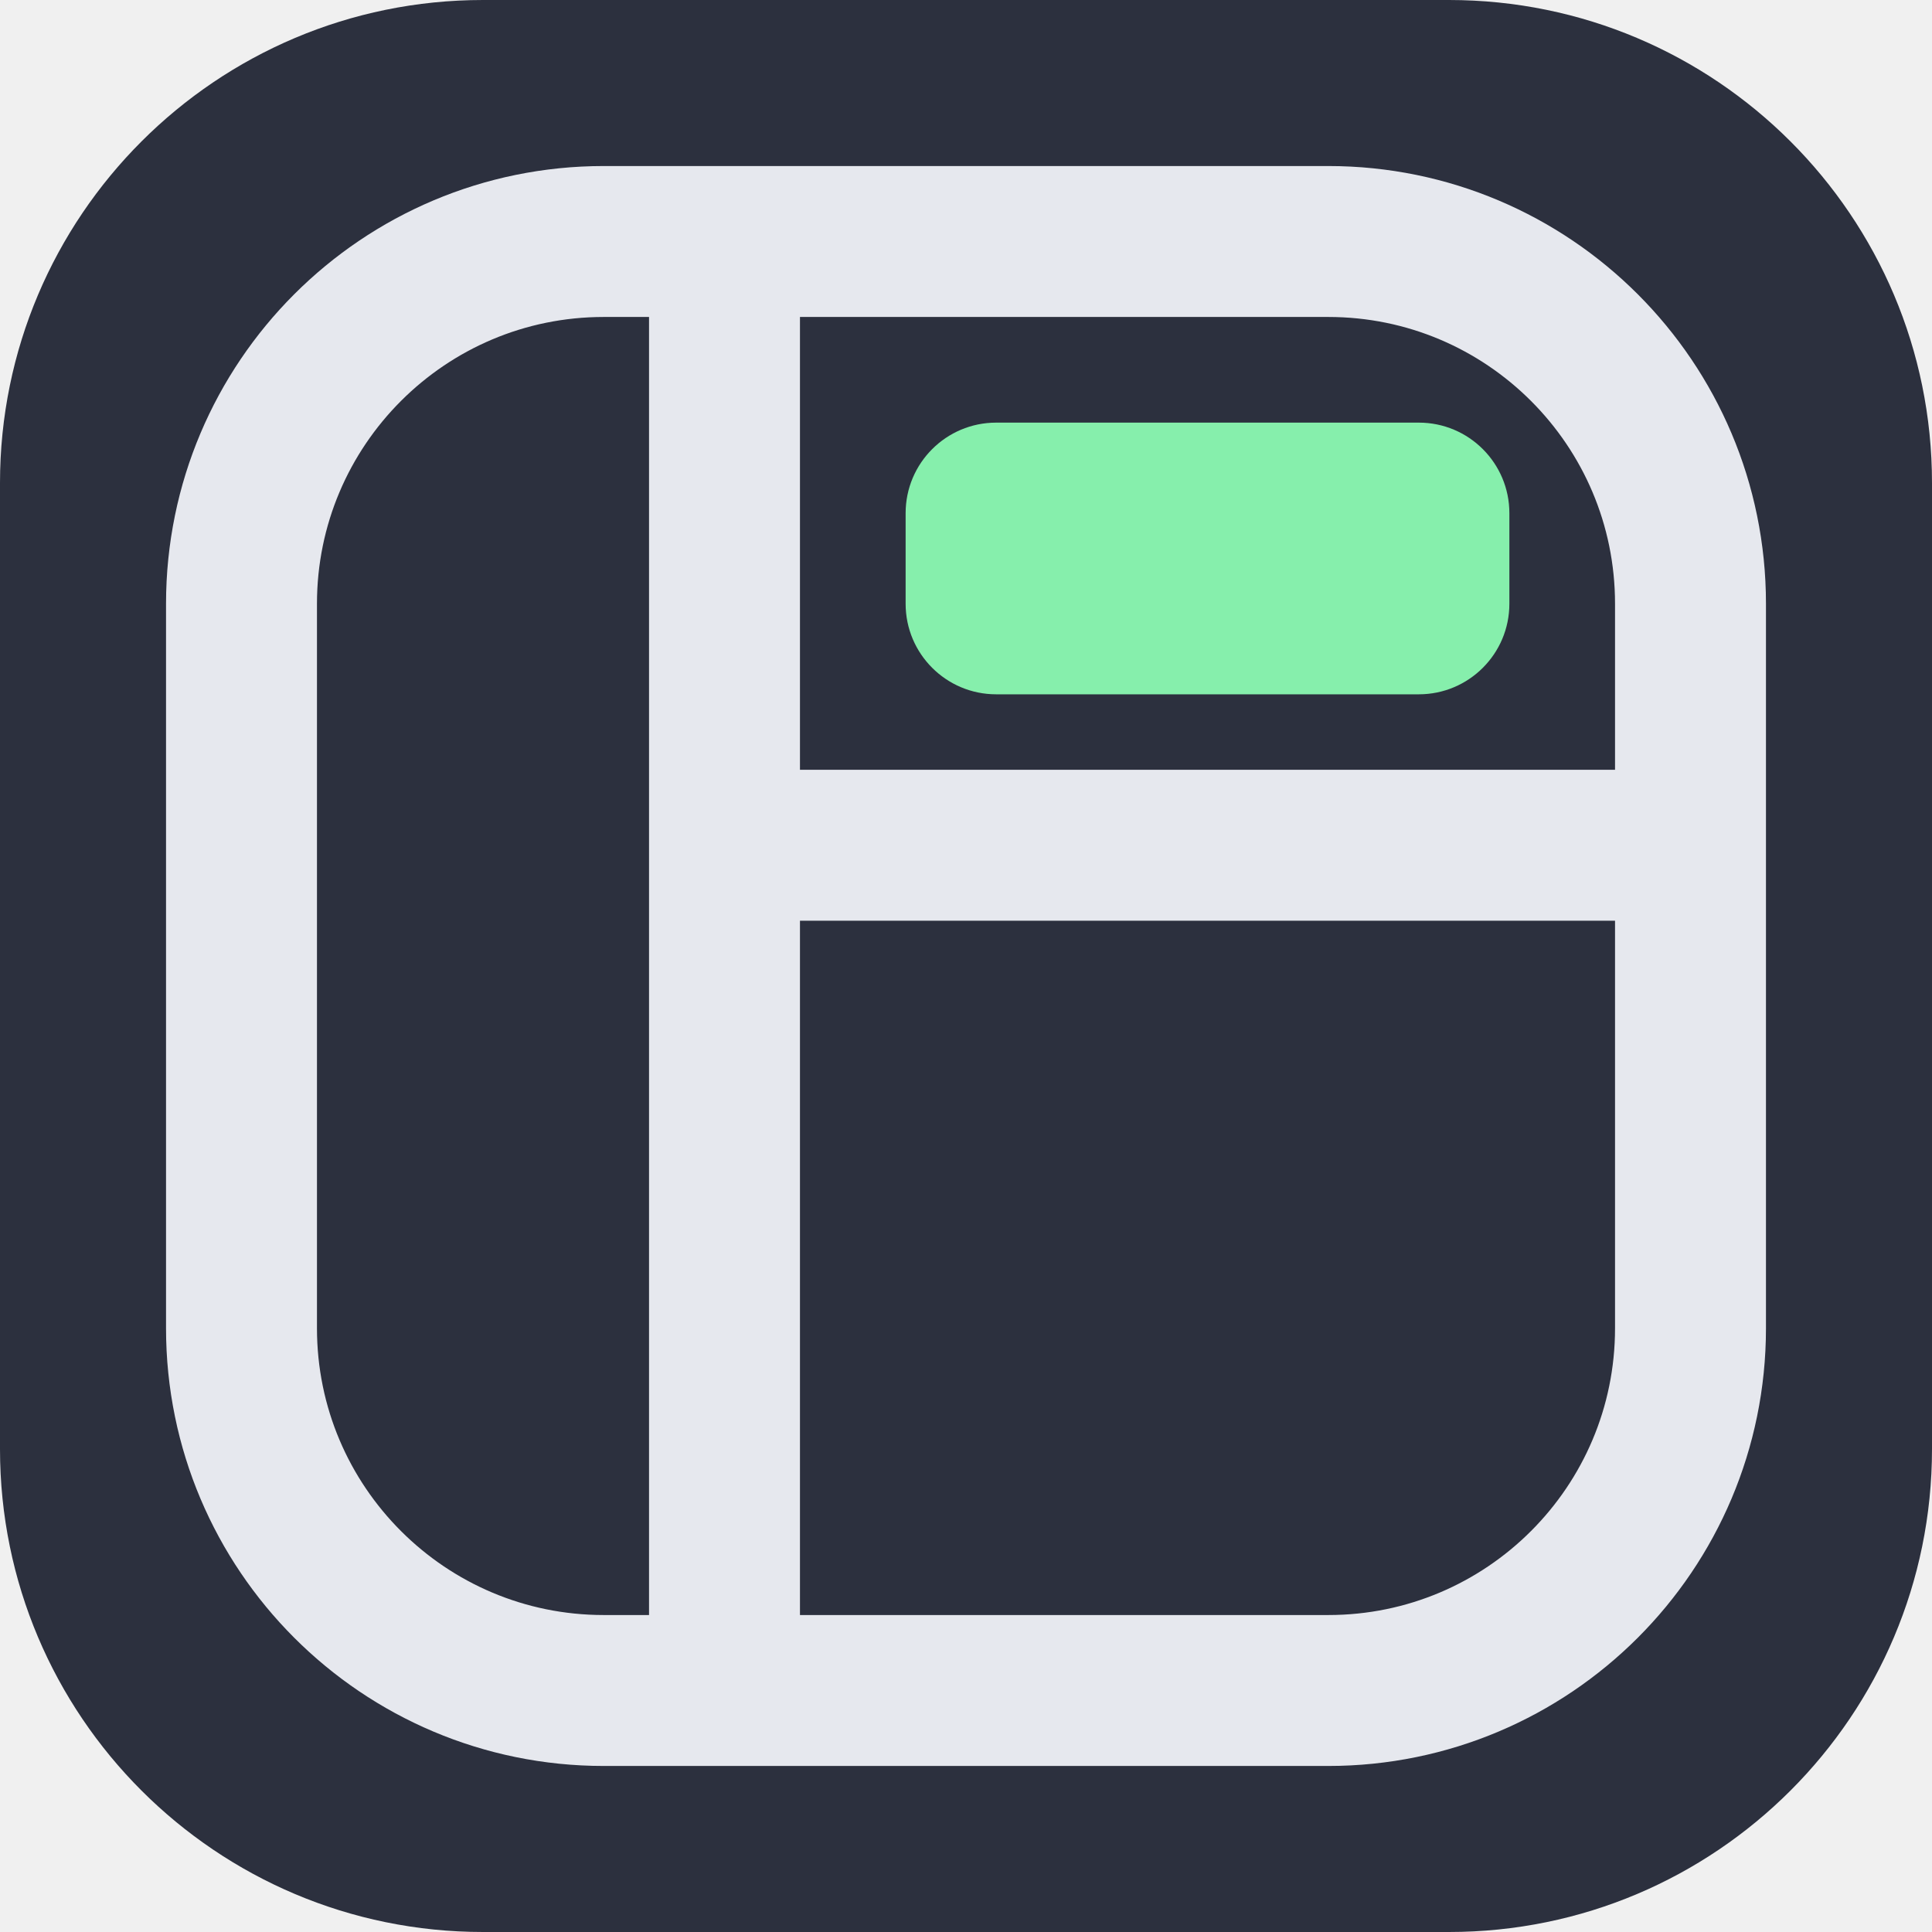
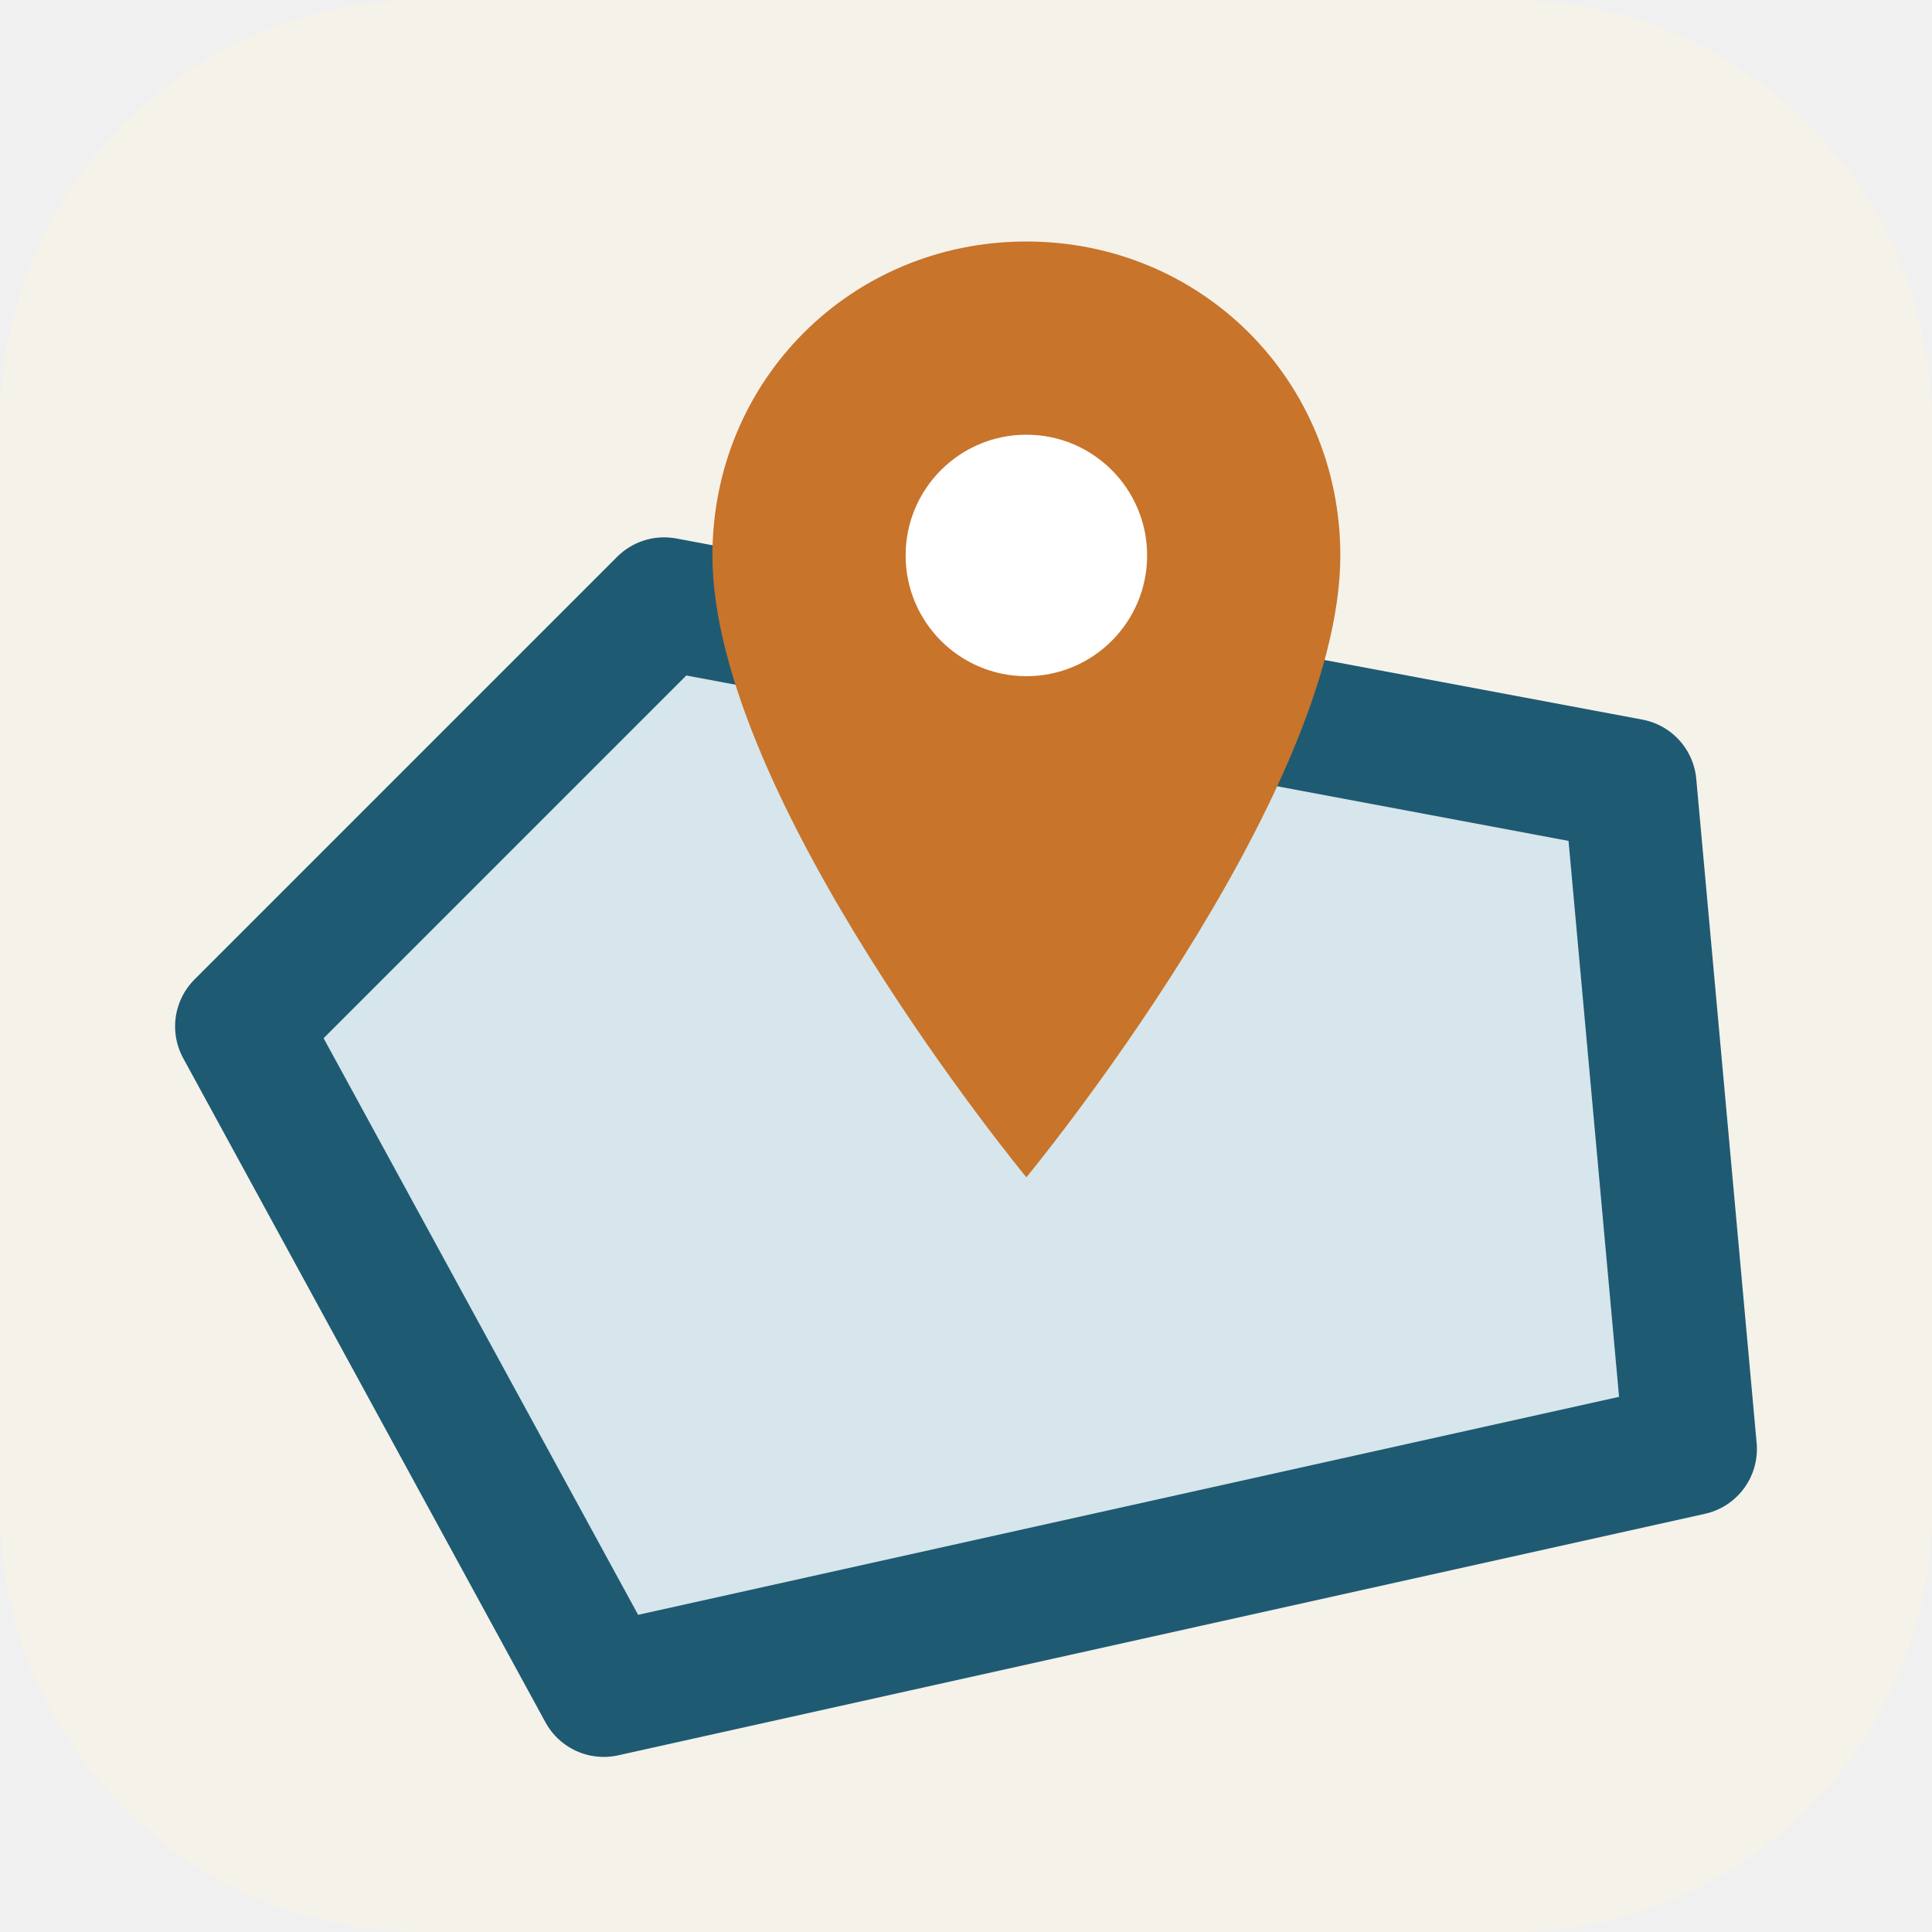
<svg xmlns="http://www.w3.org/2000/svg" width="32" height="32" viewBox="0 0 32 32" fill="none">
-   <rect x="0" y="0" width="32" height="32" rx="8" fill="#2c303e" />
-   <rect x="4" y="4" width="24" height="24" rx="6" stroke="#e6e8ee" stroke-width="2.5" />
-   <path d="M12 4v24M12 14h16" stroke="#e6e8ee" stroke-width="2.5" />
-   <rect x="15" y="7" width="10" height="4.5" rx="1.5" fill="#86efac" />
+   <rect width="32" height="32" rx="7" fill="#f5f2ea" />
+   <path d="M4 17 L11 10 L27 13 L28 24 L10 28 Z" fill="#d6e6ec" stroke="#1f5a73" stroke-width="2.2" stroke-linejoin="round" />
+   <path d="M17 4 C14.1 4 11.8 6.3 11.8 9.2 C11.8 13.2 17 19.5 17 19.5 C17 19.5 22.2 13.2 22.2 9.2 C22.2 6.3 19.9 4 17 4 Z" fill="#c8742b" />
+   <circle cx="17" cy="9.2" r="2" fill="#ffffff" />
</svg>
